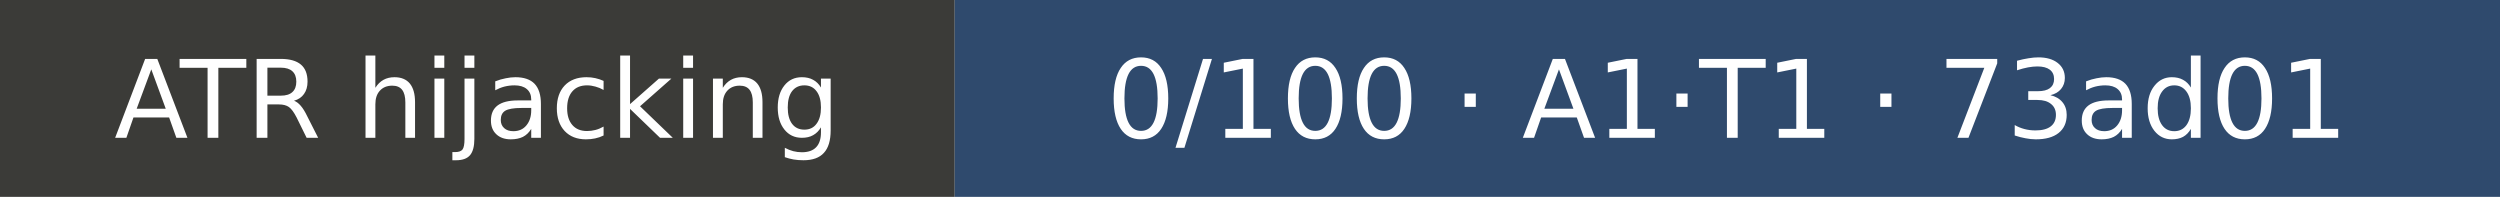
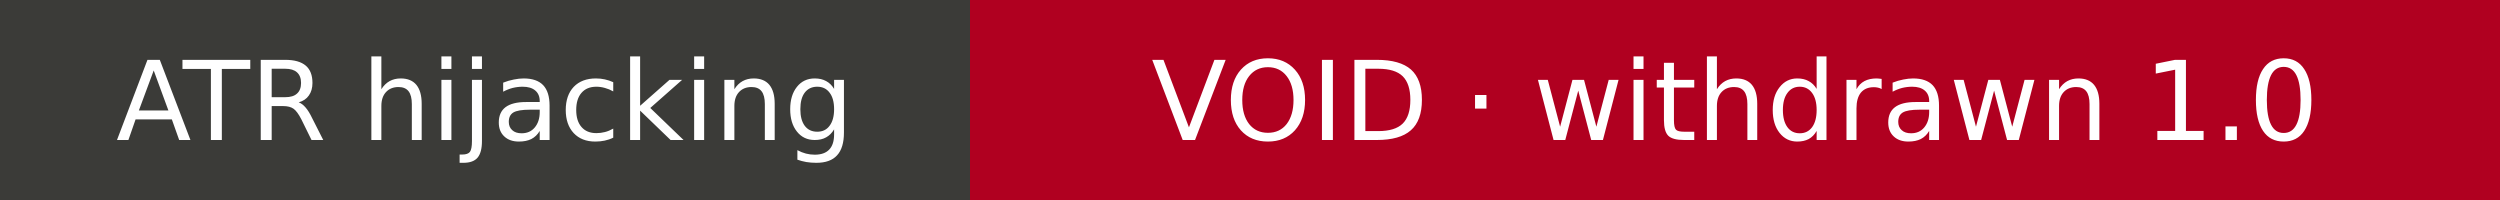
- <svg xmlns="http://www.w3.org/2000/svg" width="254" height="20" role="img" aria-label="ATR hijacking: 0/100 · A1·T1 · 73ad01">
+ <svg xmlns="http://www.w3.org/2000/svg" width="250" height="20" role="img" aria-label="ATR hijacking: VOID · withdrawn 1.0">
  <rect width="97" height="20" fill="#3b3b38" />
-   <rect x="97" width="157" height="20" fill="#2f4a6d" />
+   <rect x="97" width="153" height="20" fill="#b00020" />
  <g fill="#fff" font-family="Verdana,DejaVu Sans,sans-serif" font-size="11" text-anchor="middle">
    <text x="48.5" y="14">ATR hijacking</text>
-     <text x="175.5" y="14">0/100 · A1·T1 · 73ad01</text>
+     <text x="173.5" y="14">VOID · withdrawn 1.0</text>
  </g>
</svg>
